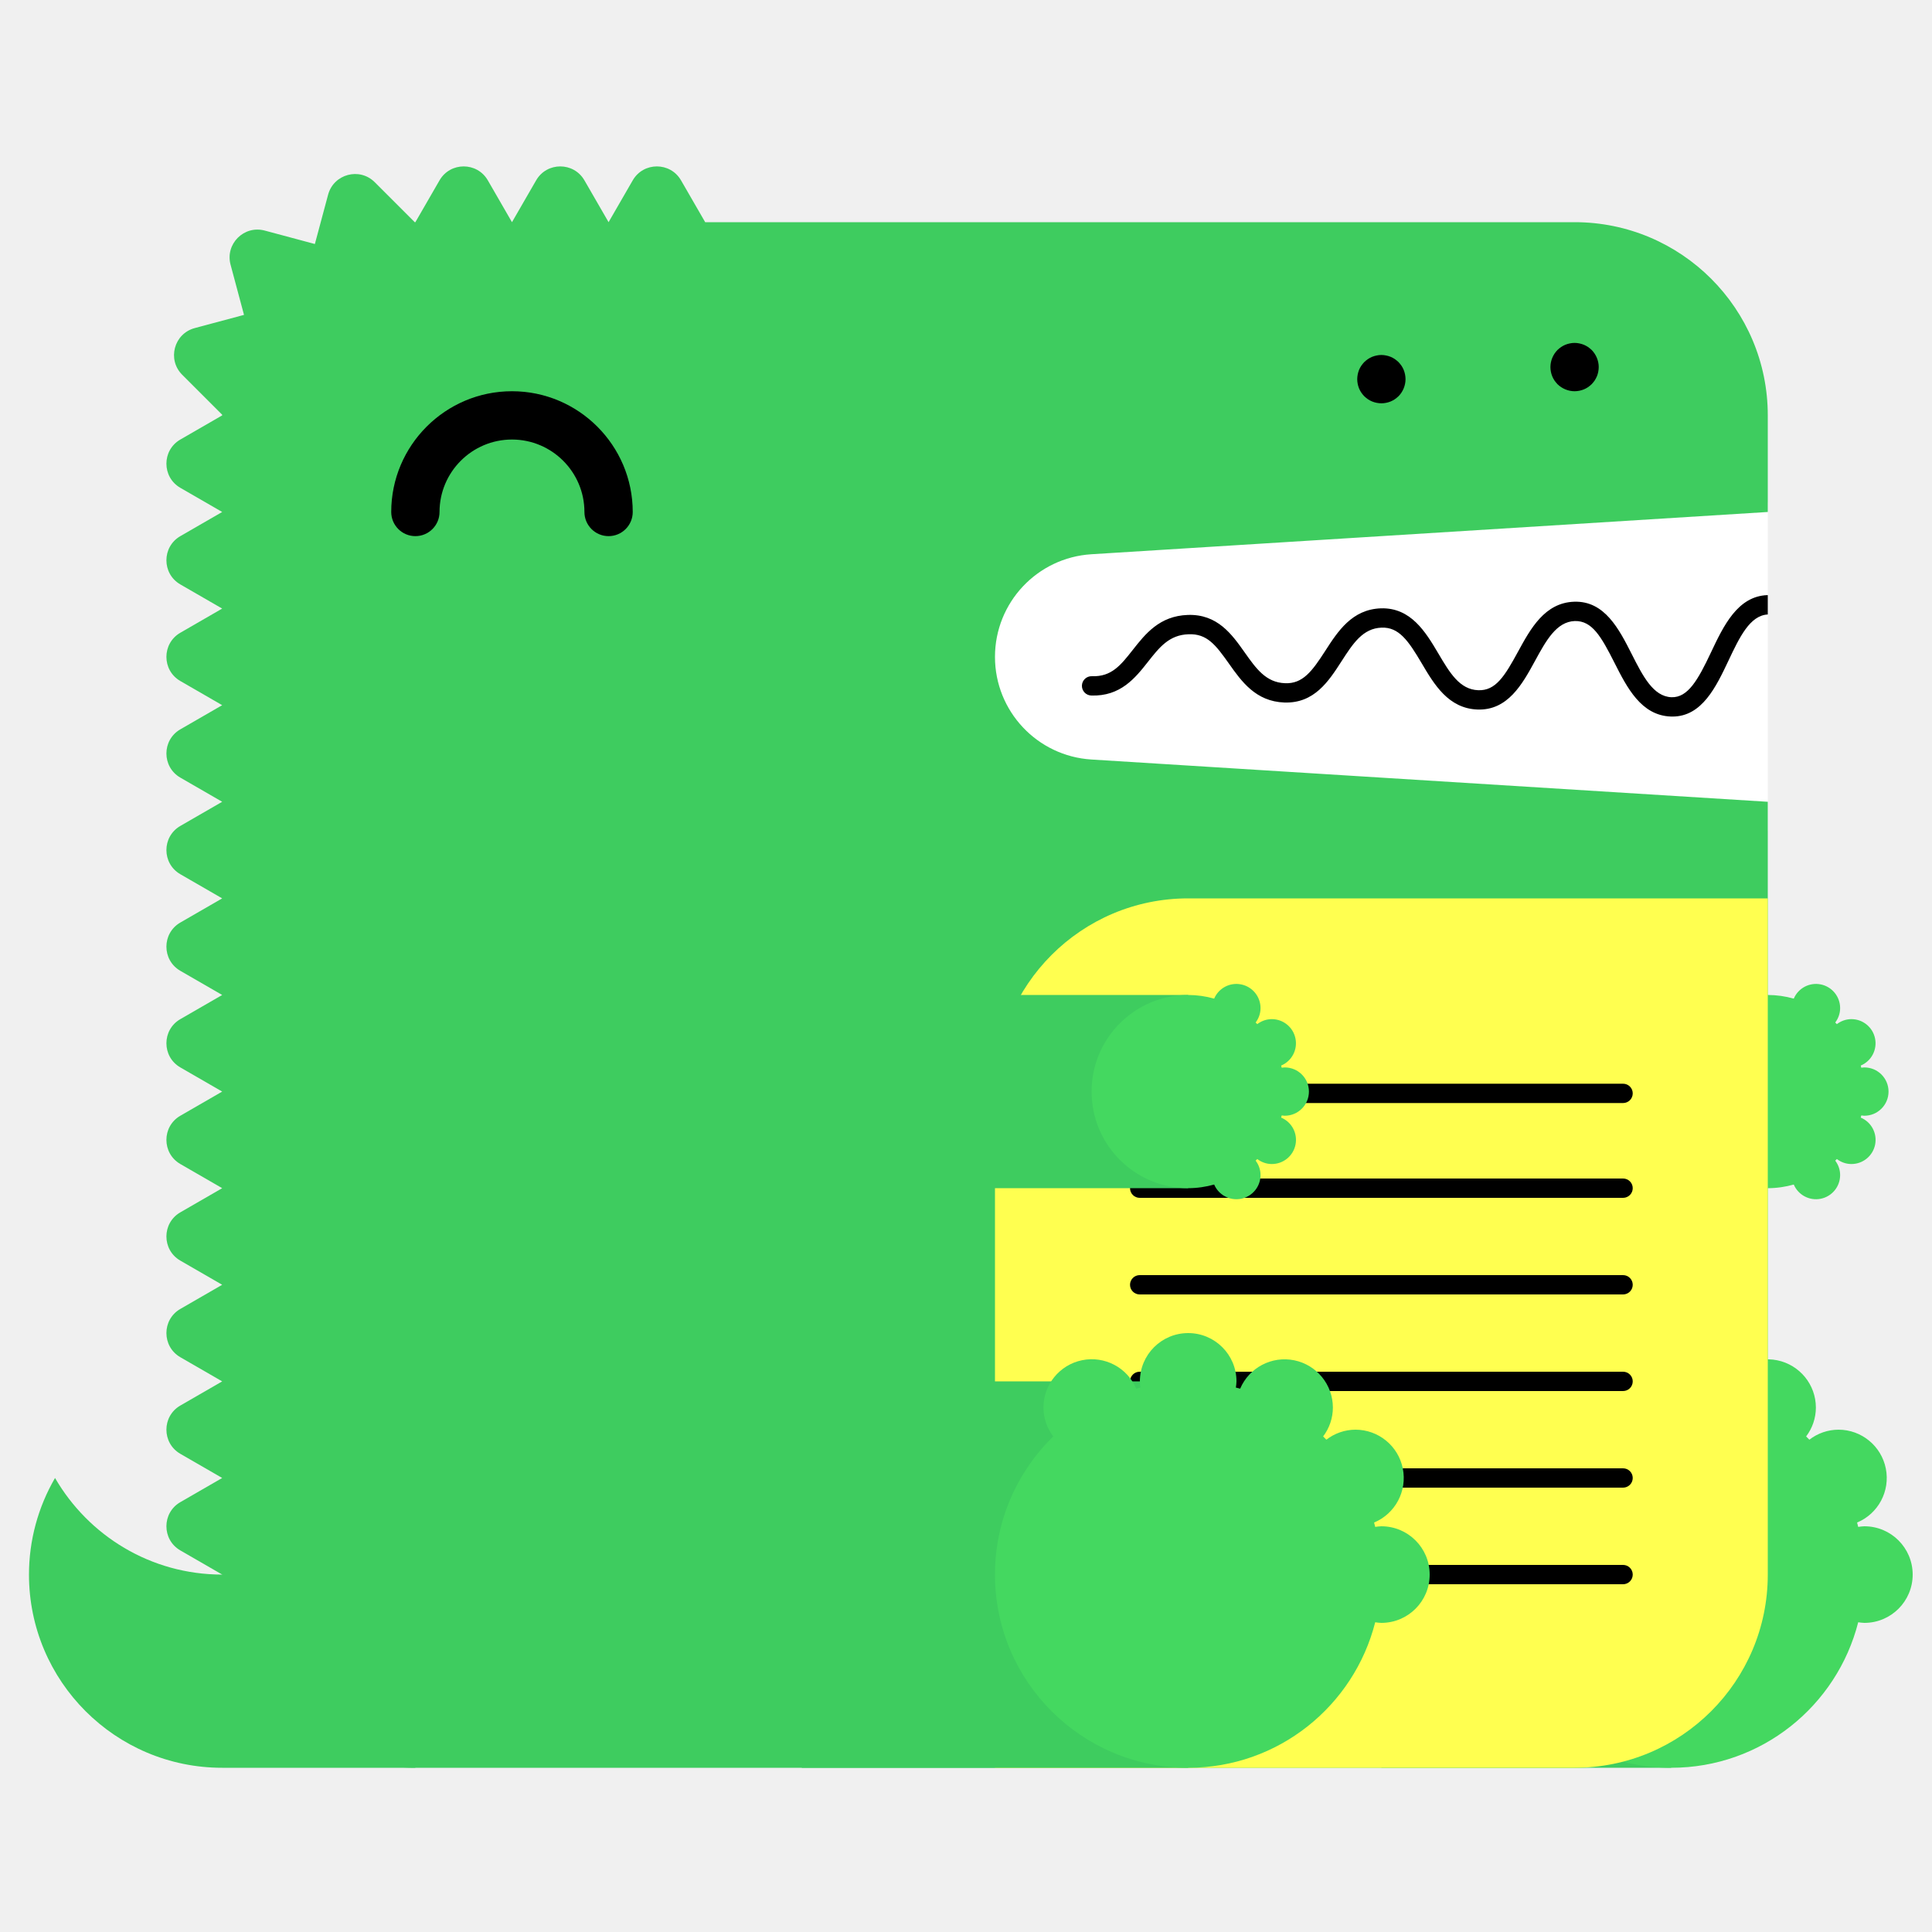
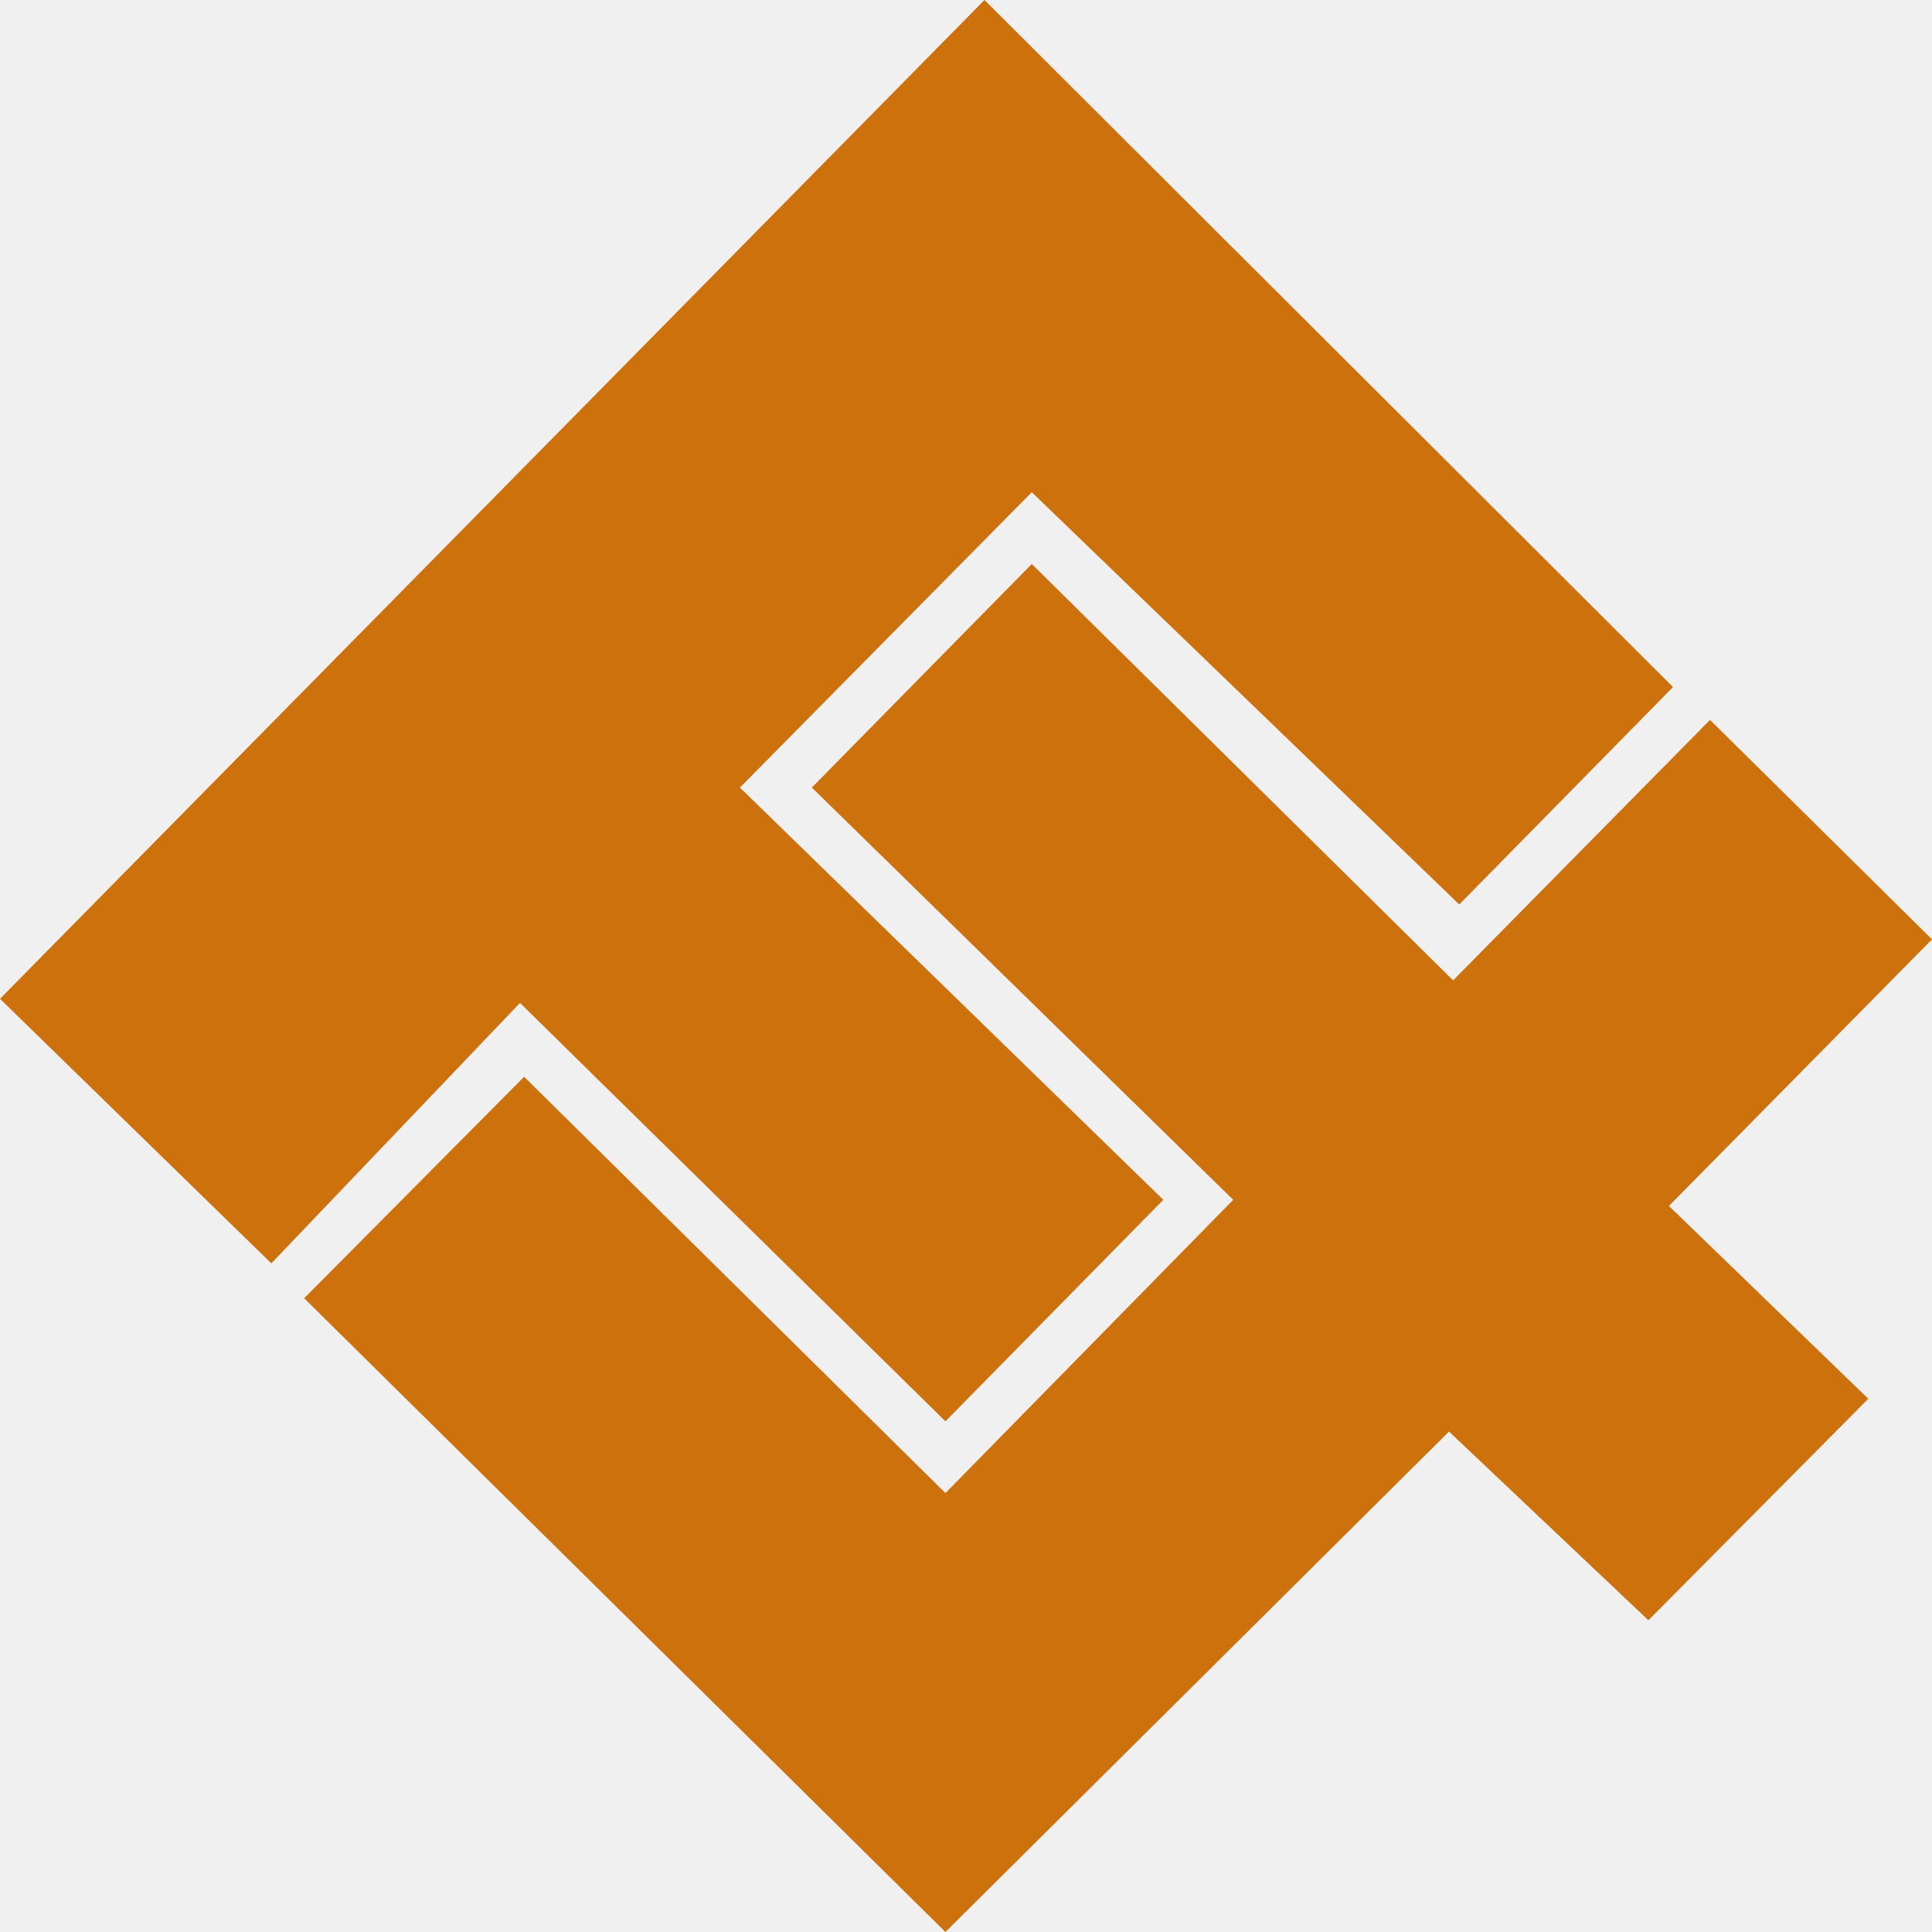
- <svg xmlns="http://www.w3.org/2000/svg" width="200" height="200" viewBox="0 0 200 200">
-   <g fill="none" fill-rule="evenodd">
-     <path fill="#FFF" d="M99 52h84v34H99z" />
-     <path d="M23 163c-7.398 0-13.843-4.027-17.303-10A19.886 19.886 0 0 0 3 163c0 11.046 8.954 20 20 20h20v-20H23z" fill="#3ECC5F" />
-     <path d="M112.98 57.376L183 53V43c0-11.046-8.954-20-20-20H73l-2.5-4.33c-1.112-1.925-3.889-1.925-5 0L63 23l-2.5-4.33c-1.111-1.925-3.889-1.925-5 0L53 23l-2.5-4.33c-1.111-1.925-3.889-1.925-5 0L43 23c-.022 0-.042.003-.065.003l-4.142-4.141c-1.57-1.571-4.252-.853-4.828 1.294l-1.369 5.104-5.192-1.392c-2.148-.575-4.111 1.389-3.535 3.536l1.39 5.193-5.102 1.367c-2.148.576-2.867 3.259-1.296 4.83l4.142 4.142c0 .021-.003.042-.003.064l-4.33 2.5c-1.925 1.111-1.925 3.889 0 5L23 53l-4.33 2.5c-1.925 1.111-1.925 3.889 0 5L23 63l-4.33 2.5c-1.925 1.111-1.925 3.889 0 5L23 73l-4.33 2.5c-1.925 1.111-1.925 3.889 0 5L23 83l-4.33 2.5c-1.925 1.111-1.925 3.889 0 5L23 93l-4.33 2.5c-1.925 1.111-1.925 3.889 0 5L23 103l-4.33 2.5c-1.925 1.111-1.925 3.889 0 5L23 113l-4.33 2.5c-1.925 1.111-1.925 3.889 0 5L23 123l-4.33 2.5c-1.925 1.111-1.925 3.889 0 5L23 133l-4.33 2.5c-1.925 1.111-1.925 3.889 0 5L23 143l-4.33 2.5c-1.925 1.111-1.925 3.889 0 5L23 153l-4.33 2.5c-1.925 1.111-1.925 3.889 0 5L23 163c0 11.046 8.954 20 20 20h120c11.046 0 20-8.954 20-20V83l-70.02-4.376A10.645 10.645 0 0 1 103 68c0-5.621 4.37-10.273 9.98-10.624" fill="#3ECC5F" />
-     <path fill="#3ECC5F" d="M143 183h30v-40h-30z" />
-     <path d="M193 158c-.219 0-.428.037-.639.064-.038-.15-.074-.301-.116-.451A5 5 0 0 0 190.32 148a4.96 4.96 0 0 0-3.016 1.036 26.531 26.531 0 0 0-.335-.336 4.955 4.955 0 0 0 1.011-2.987 5 5 0 0 0-9.599-1.959c-.148-.042-.297-.077-.445-.115.027-.211.064-.42.064-.639a5 5 0 0 0-5-5 5 5 0 0 0-5 5c0 .219.037.428.064.639-.148.038-.297.073-.445.115a4.998 4.998 0 0 0-9.599 1.959c0 1.125.384 2.151 1.011 2.987-3.717 3.632-6.031 8.693-6.031 14.3 0 11.046 8.954 20 20 20 9.339 0 17.16-6.41 19.361-15.064.211.027.42.064.639.064a5 5 0 0 0 5-5 5 5 0 0 0-5-5" fill="#44D860" />
-     <path fill="#3ECC5F" d="M153 123h30v-20h-30z" />
-     <path d="M193 115.5a2.5 2.5 0 1 0 0-5c-.109 0-.214.019-.319.032-.02-.075-.037-.15-.058-.225a2.501 2.501 0 0 0-.963-4.807c-.569 0-1.088.197-1.508.518a6.653 6.653 0 0 0-.168-.168c.314-.417.506-.931.506-1.494a2.5 2.5 0 0 0-4.8-.979A9.987 9.987 0 0 0 183 103c-5.522 0-10 4.478-10 10s4.478 10 10 10c.934 0 1.833-.138 2.69-.377a2.5 2.5 0 0 0 4.8-.979c0-.563-.192-1.077-.506-1.494.057-.055.113-.111.168-.168.42.321.939.518 1.508.518a2.5 2.5 0 0 0 .963-4.807c.021-.074.038-.15.058-.225.105.013.21.032.319.032" fill="#44D860" />
-     <path d="M63 55.5a2.5 2.5 0 0 1-2.5-2.5c0-4.136-3.364-7.5-7.5-7.5s-7.5 3.364-7.5 7.5a2.5 2.5 0 1 1-5 0c0-6.893 5.607-12.5 12.5-12.5S65.5 46.107 65.5 53a2.5 2.5 0 0 1-2.5 2.5" fill="#000" />
-     <path d="M103 183h60c11.046 0 20-8.954 20-20V93h-60c-11.046 0-20 8.954-20 20v70z" fill="#FFFF50" />
-     <path d="M168.02 124h-50.04a1 1 0 1 1 0-2h50.04a1 1 0 1 1 0 2m0 20h-50.04a1 1 0 1 1 0-2h50.04a1 1 0 1 1 0 2m0 20h-50.04a1 1 0 1 1 0-2h50.04a1 1 0 1 1 0 2m0-49.814h-50.04a1 1 0 1 1 0-2h50.04a1 1 0 1 1 0 2m0 19.814h-50.04a1 1 0 1 1 0-2h50.04a1 1 0 1 1 0 2m0 20h-50.04a1 1 0 1 1 0-2h50.04a1 1 0 1 1 0 2M183 61.611c-.012 0-.022-.006-.034-.005-3.09.105-4.552 3.196-5.842 5.923-1.346 2.85-2.387 4.703-4.093 4.647-1.889-.068-2.969-2.202-4.113-4.46-1.314-2.594-2.814-5.536-5.963-5.426-3.046.104-4.513 2.794-5.807 5.167-1.377 2.528-2.314 4.065-4.121 3.994-1.927-.07-2.951-1.805-4.136-3.813-1.321-2.236-2.848-4.75-5.936-4.664-2.994.103-4.465 2.385-5.763 4.4-1.373 2.13-2.335 3.428-4.165 3.351-1.973-.07-2.992-1.51-4.171-3.177-1.324-1.873-2.816-3.993-5.895-3.89-2.928.1-4.399 1.97-5.696 3.618-1.232 1.564-2.194 2.802-4.229 2.724a1 1 0 0 0-.072 2c3.017.101 4.545-1.8 5.872-3.487 1.177-1.496 2.193-2.787 4.193-2.855 1.926-.082 2.829 1.115 4.195 3.045 1.297 1.834 2.769 3.914 5.731 4.021 3.103.104 4.596-2.215 5.918-4.267 1.182-1.834 2.202-3.417 4.15-3.484 1.793-.067 2.769 1.35 4.145 3.681 1.297 2.197 2.766 4.686 5.787 4.796 3.125.108 4.634-2.62 5.949-5.035 1.139-2.088 2.214-4.06 4.119-4.126 1.793-.042 2.728 1.595 4.111 4.33 1.292 2.553 2.757 5.445 5.825 5.556l.169.003c3.064 0 4.518-3.075 5.805-5.794 1.139-2.41 2.217-4.68 4.067-4.773v-2z" fill="#000" />
-     <path fill="#3ECC5F" d="M83 183h40v-40H83z" />
-     <path d="M143 158c-.219 0-.428.037-.639.064-.038-.15-.074-.301-.116-.451A5 5 0 0 0 140.32 148a4.96 4.96 0 0 0-3.016 1.036 26.531 26.531 0 0 0-.335-.336 4.955 4.955 0 0 0 1.011-2.987 5 5 0 0 0-9.599-1.959c-.148-.042-.297-.077-.445-.115.027-.211.064-.42.064-.639a5 5 0 0 0-5-5 5 5 0 0 0-5 5c0 .219.037.428.064.639-.148.038-.297.073-.445.115a4.998 4.998 0 0 0-9.599 1.959c0 1.125.384 2.151 1.011 2.987-3.717 3.632-6.031 8.693-6.031 14.3 0 11.046 8.954 20 20 20 9.339 0 17.16-6.41 19.361-15.064.211.027.42.064.639.064a5 5 0 0 0 5-5 5 5 0 0 0-5-5" fill="#44D860" />
-     <path fill="#3ECC5F" d="M83 123h40v-20H83z" />
-     <path d="M133 115.5a2.5 2.5 0 1 0 0-5c-.109 0-.214.019-.319.032-.02-.075-.037-.15-.058-.225a2.501 2.501 0 0 0-.963-4.807c-.569 0-1.088.197-1.508.518a6.653 6.653 0 0 0-.168-.168c.314-.417.506-.931.506-1.494a2.5 2.5 0 0 0-4.8-.979A9.987 9.987 0 0 0 123 103c-5.522 0-10 4.478-10 10s4.478 10 10 10c.934 0 1.833-.138 2.69-.377a2.5 2.5 0 0 0 4.8-.979c0-.563-.192-1.077-.506-1.494.057-.055.113-.111.168-.168.42.321.939.518 1.508.518a2.5 2.5 0 0 0 .963-4.807c.021-.074.038-.15.058-.225.105.013.21.032.319.032" fill="#44D860" />
-     <path d="M143 41.75c-.16 0-.33-.02-.49-.05a2.52 2.52 0 0 1-.47-.14c-.15-.06-.29-.14-.431-.23-.13-.09-.259-.2-.38-.31-.109-.12-.219-.24-.309-.38s-.17-.28-.231-.43a2.619 2.619 0 0 1-.189-.96c0-.16.02-.33.05-.49.03-.16.08-.31.139-.47.061-.15.141-.29.231-.43.09-.13.2-.26.309-.38.121-.11.25-.22.38-.31.141-.09.281-.17.431-.23.149-.06.31-.11.47-.14.32-.07.65-.07.98 0 .159.03.32.08.47.14.149.06.29.14.43.23.13.09.259.2.38.31.11.12.22.25.31.38.09.14.17.28.23.43.06.16.11.31.14.47.029.16.05.33.05.49 0 .66-.271 1.31-.73 1.77-.121.11-.25.22-.38.31-.14.09-.281.17-.43.23a2.565 2.565 0 0 1-.96.19m20-1.25c-.66 0-1.3-.27-1.771-.73a3.802 3.802 0 0 1-.309-.38c-.09-.14-.17-.28-.231-.43a2.619 2.619 0 0 1-.189-.96c0-.66.27-1.3.729-1.77.121-.11.25-.22.38-.31.141-.09.281-.17.431-.23.149-.06.31-.11.47-.14.32-.07.66-.07.98 0 .159.03.32.08.47.14.149.06.29.14.43.23.13.09.259.2.38.31.459.47.73 1.11.73 1.77 0 .16-.021.33-.05.49-.03.16-.08.32-.14.47-.07.15-.14.29-.23.43-.09.13-.2.26-.31.38-.121.11-.25.22-.38.31-.14.09-.281.17-.43.23a2.565 2.565 0 0 1-.96.19" fill="#000" />
-   </g>
+ <svg xmlns="http://www.w3.org/2000/svg" width="39" height="39" viewBox="0 0 39 39" fill="none">
+   <path d="M5.477 25.503L0 20.162L19.873 0L33.772 13.869L29.457 18.258L20.828 9.936L14.936 15.898L23.483 24.22L19.085 28.691L10.497 20.245L5.477 25.503Z" fill="#CC710B" />
+   <path d="M19.085 39L6.14 26.207L10.58 21.736L19.085 30.14L24.894 24.22L16.388 15.898L20.828 11.385L29.333 19.79L34.519 14.532L39 18.962L33.689 24.344L37.714 28.236L33.275 32.707L29.25 28.898L19.085 39Z" fill="#CC710B" />
</svg>
